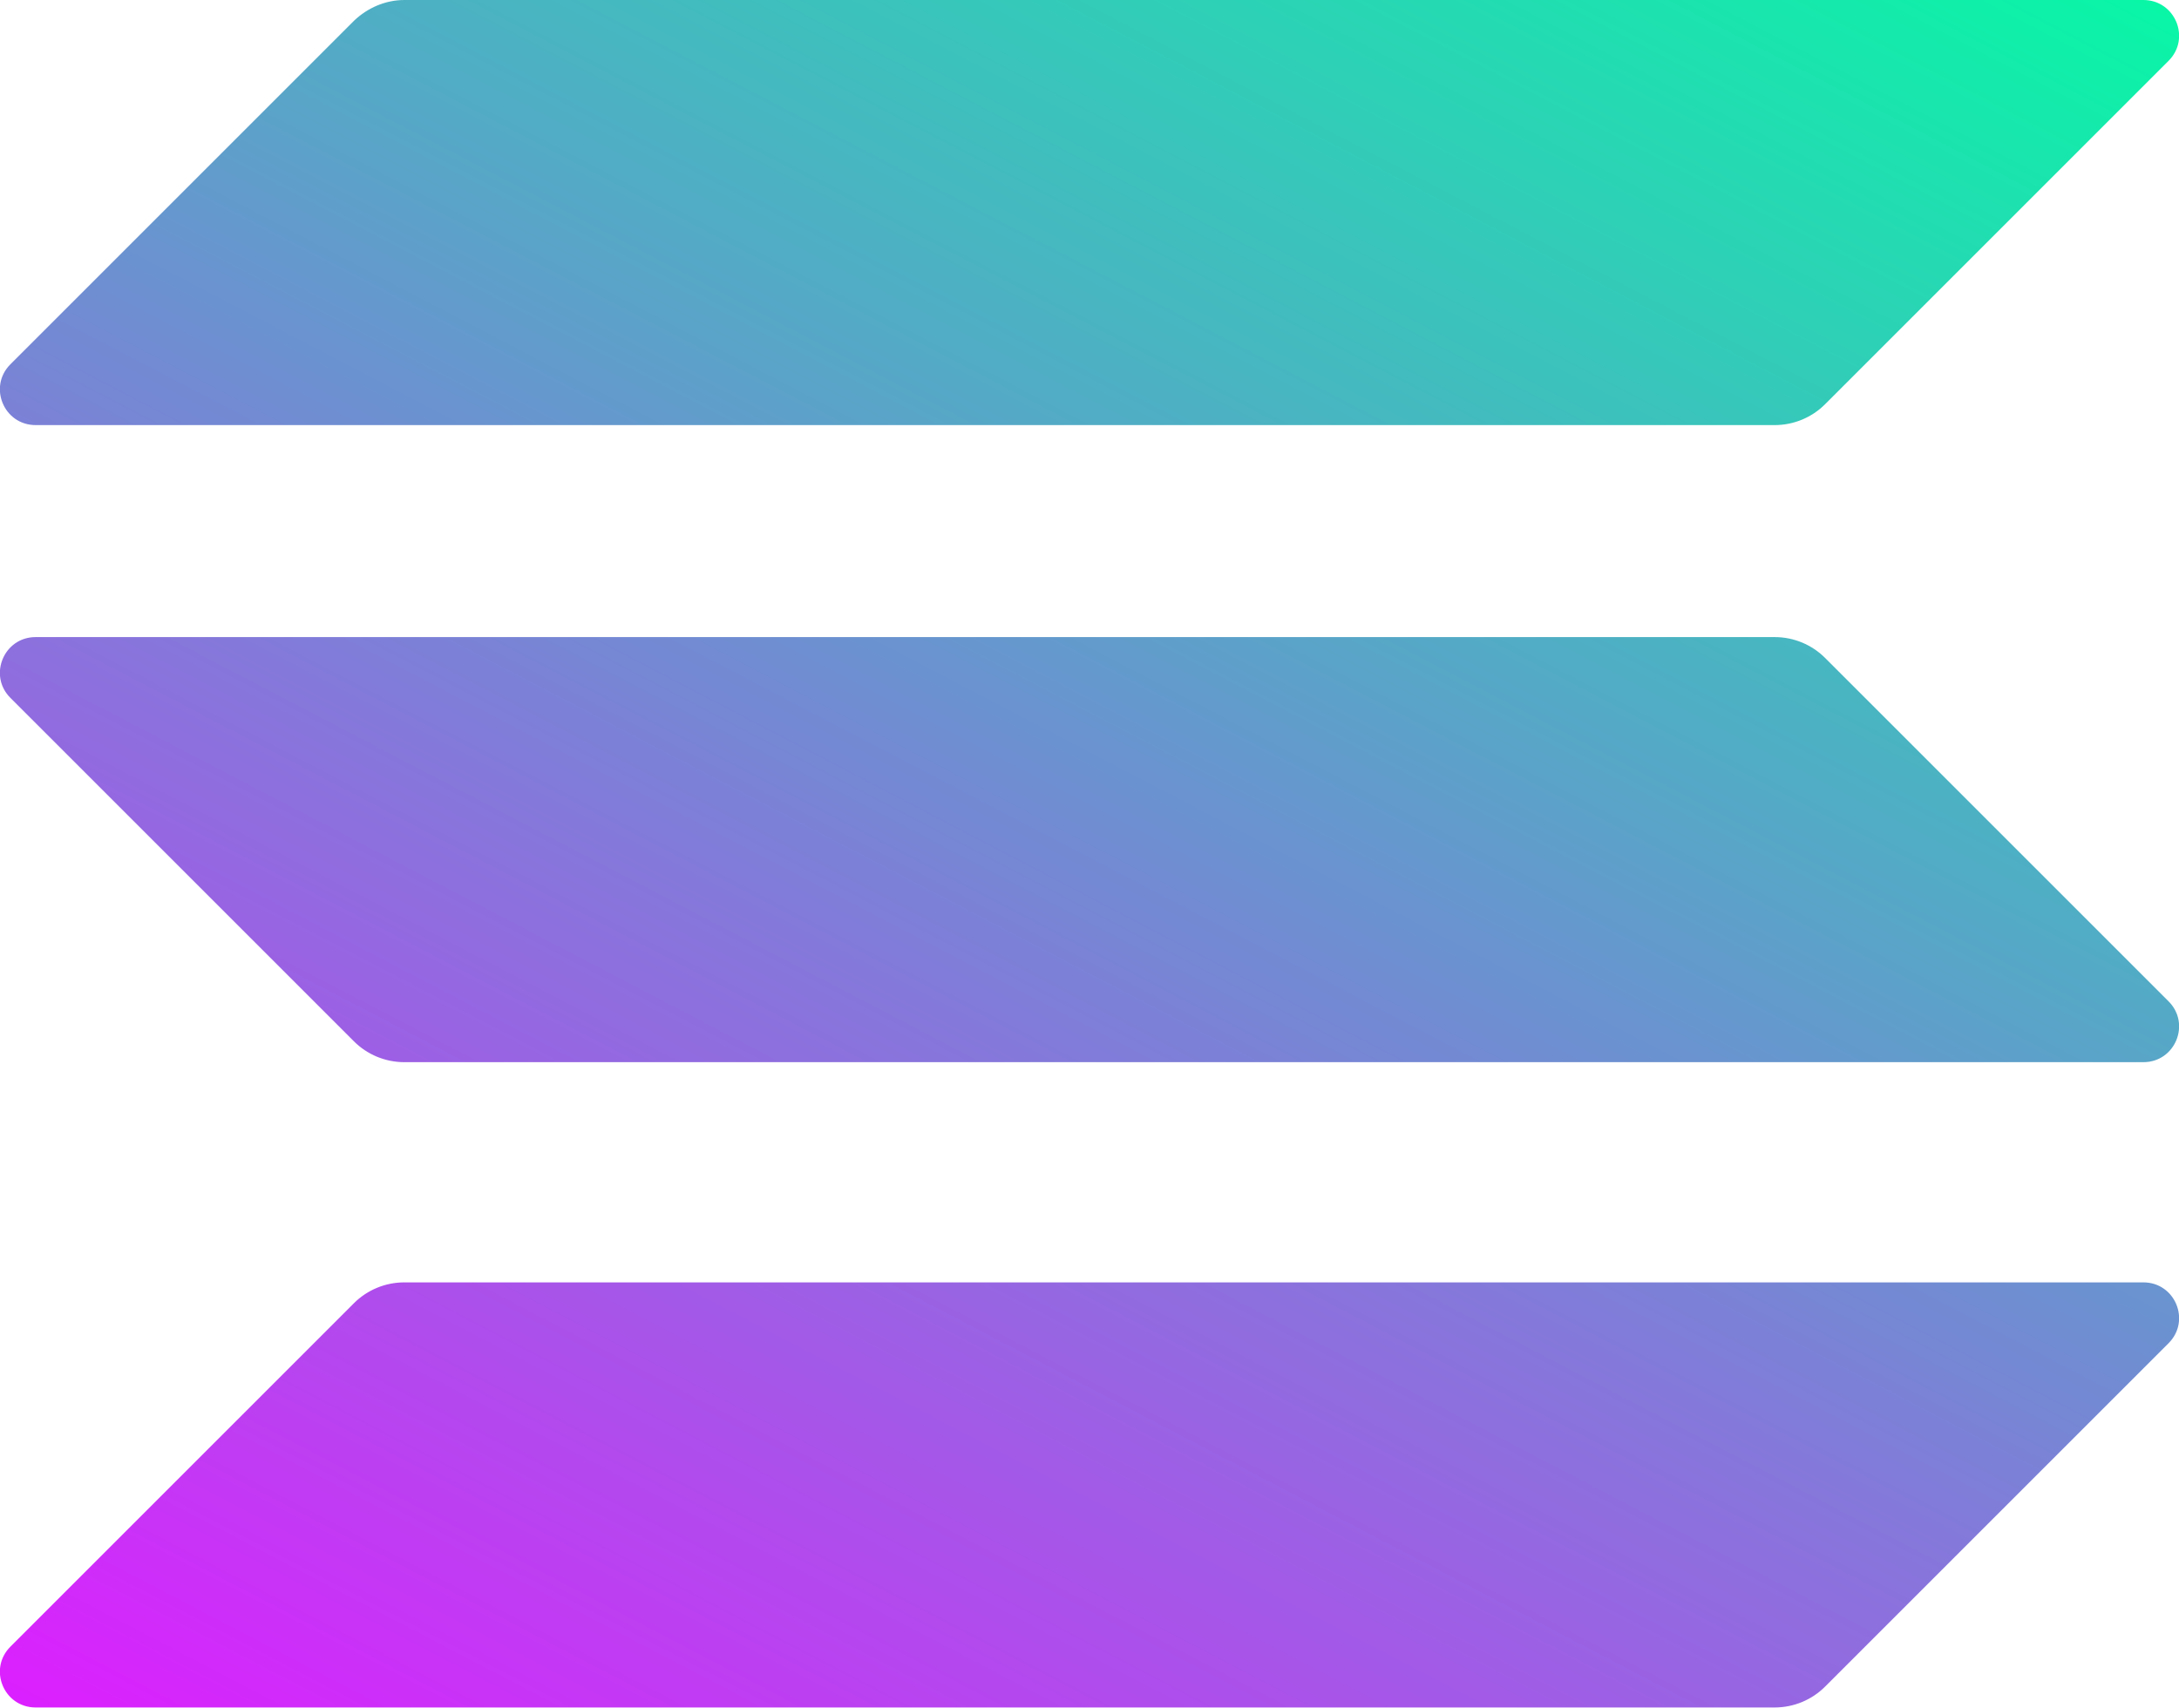
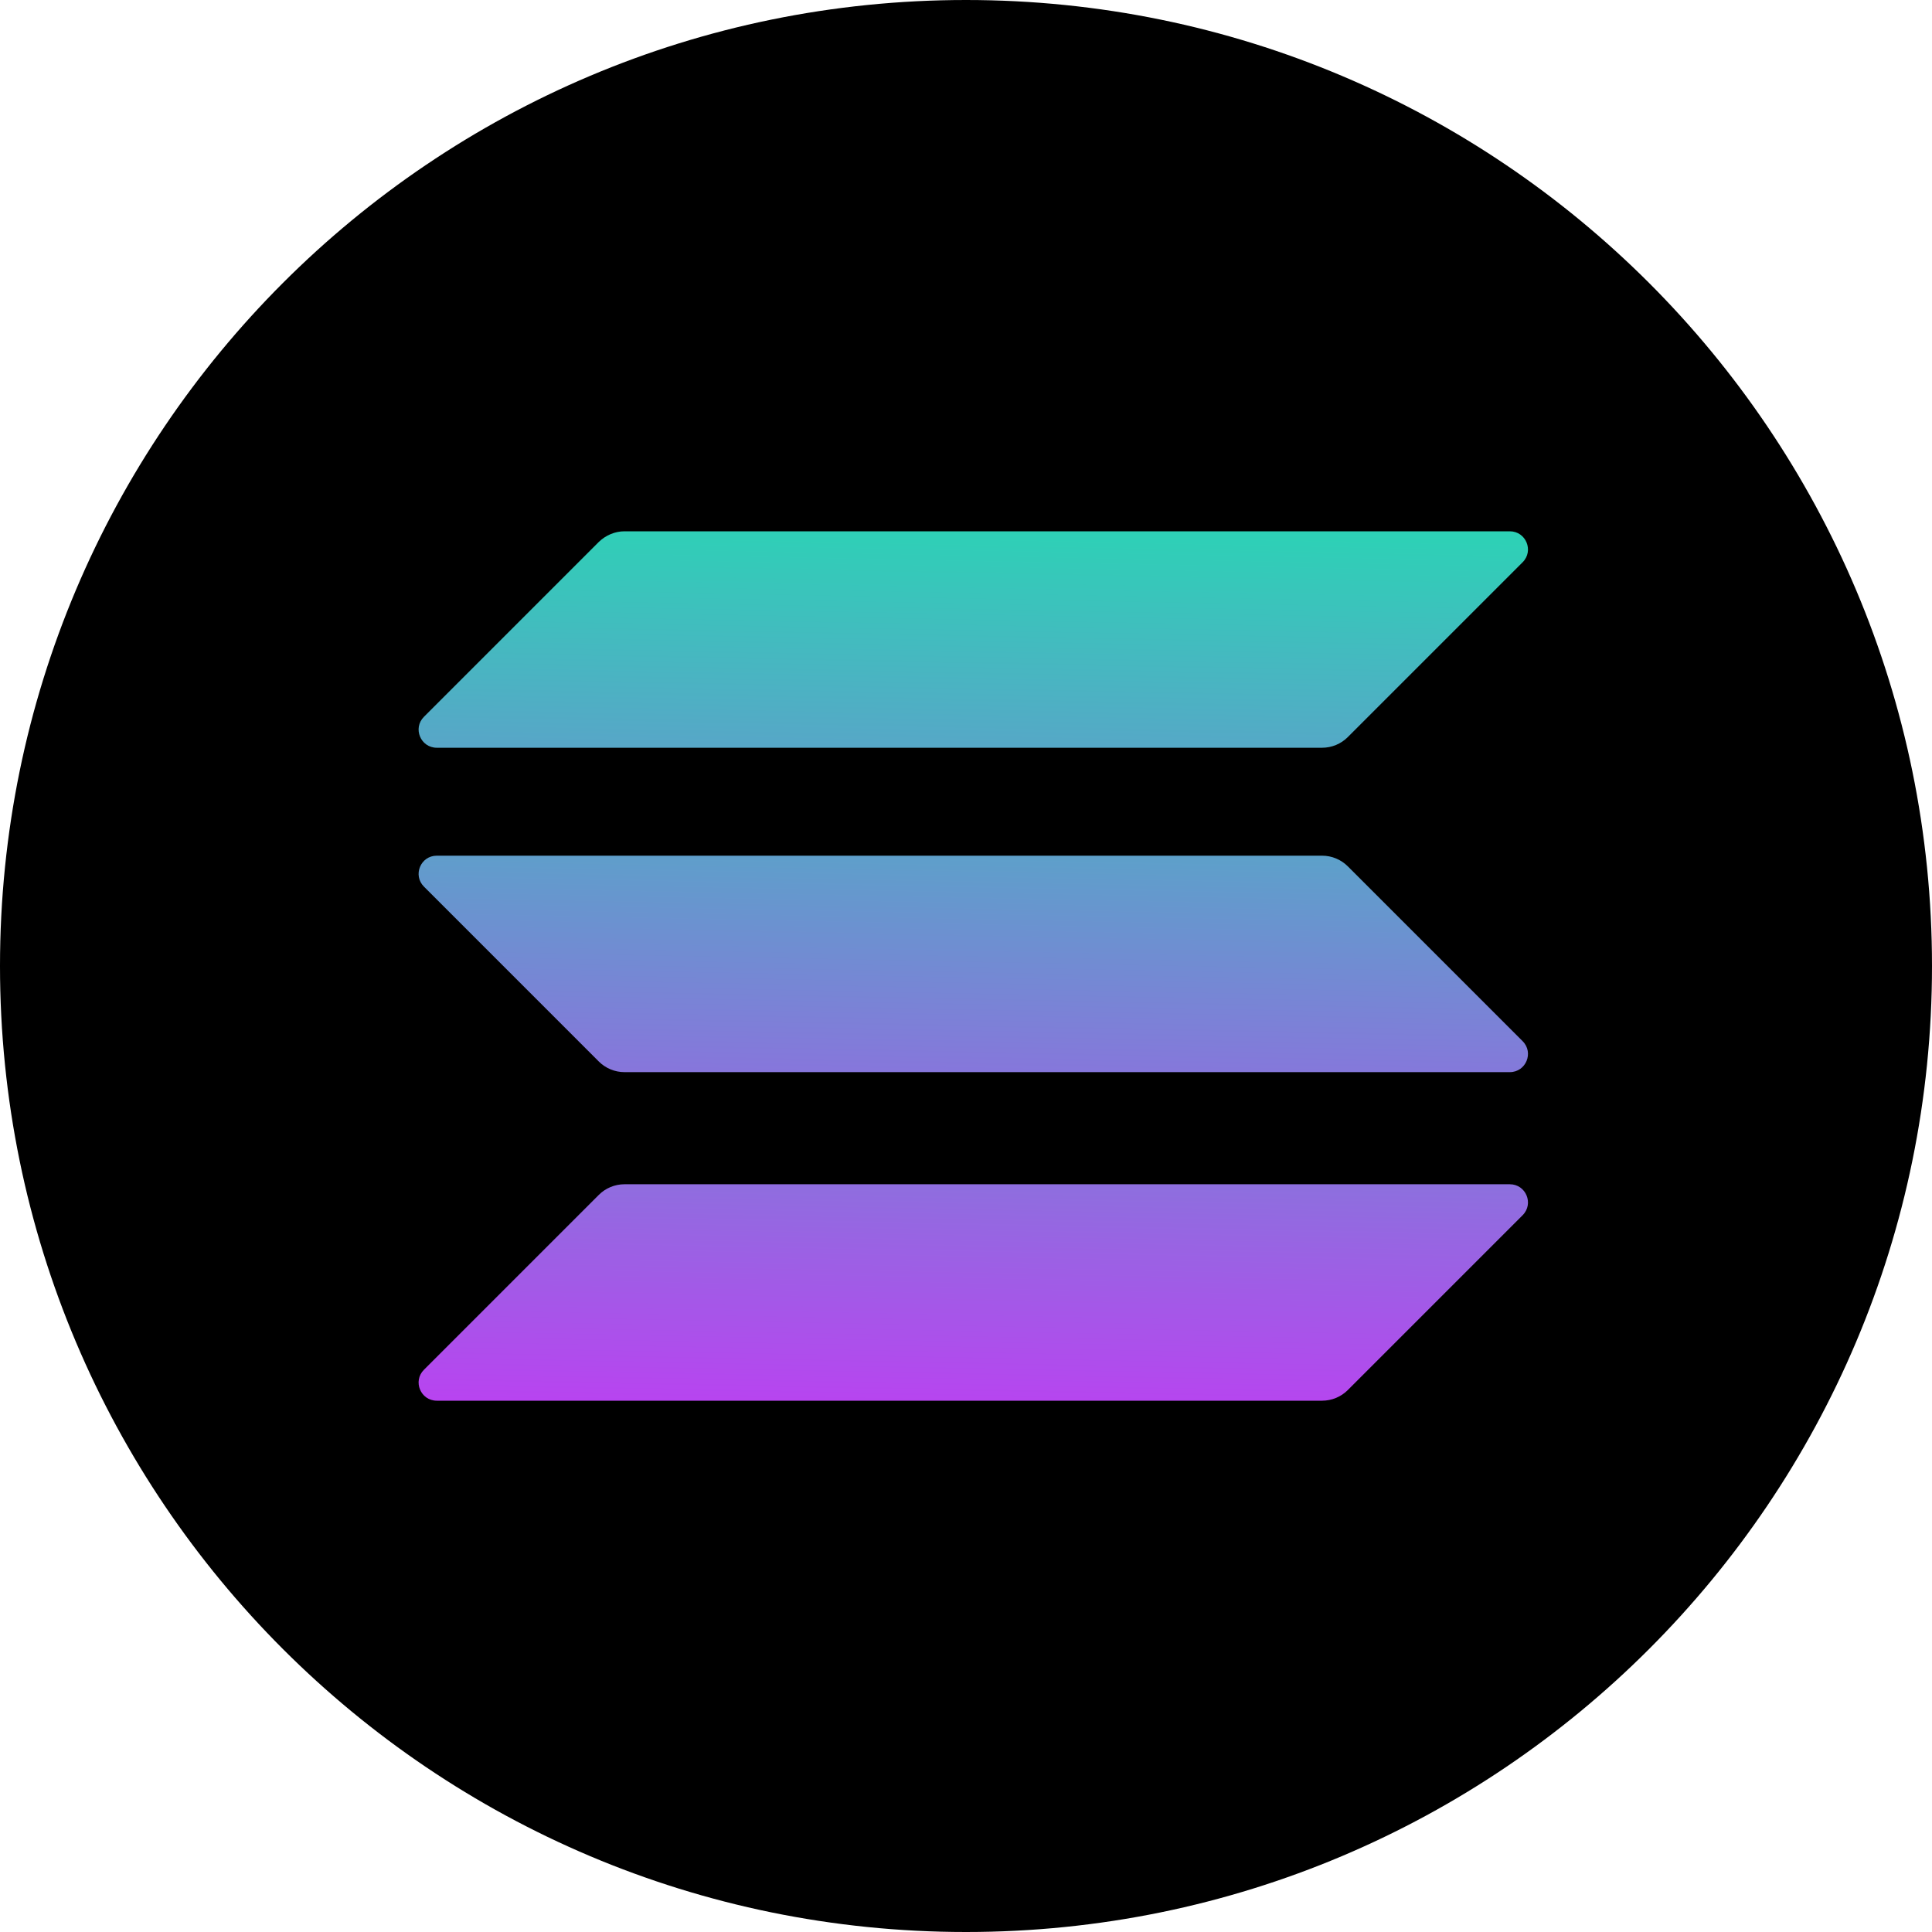
- <svg xmlns="http://www.w3.org/2000/svg" version="1.1" id="Layer_1" x="0px" y="0px" viewBox="0 0 397.7 311.7" style="enable-background:new 0 0 397.7 311.7;" xml:space="preserve">
-   <style type="text/css">
- 	.st0{fill:url(#SVGID_1_);}
- 	.st1{fill:url(#SVGID_2_);}
- 	.st2{fill:url(#SVGID_3_);}
- </style>
-   <linearGradient id="SVGID_1_" gradientUnits="userSpaceOnUse" x1="360.879" y1="351.455" x2="141.213" y2="-69.294" gradientTransform="matrix(1 0 0 -1 0 314)">
-     <stop offset="0" style="stop-color:#00FFA3" />
-     <stop offset="1" style="stop-color:#DC1FFF" />
-   </linearGradient>
-   <path class="st0" d="M64.6,237.9c2.4-2.4,5.7-3.8,9.2-3.8h317.4c5.8,0,8.7,7,4.6,11.1l-62.7,62.7c-2.4,2.4-5.7,3.8-9.2,3.8H6.5  c-5.8,0-8.7-7-4.6-11.1L64.6,237.9z" />
-   <linearGradient id="SVGID_2_" gradientUnits="userSpaceOnUse" x1="264.829" y1="401.601" x2="45.163" y2="-19.148" gradientTransform="matrix(1 0 0 -1 0 314)">
-     <stop offset="0" style="stop-color:#00FFA3" />
-     <stop offset="1" style="stop-color:#DC1FFF" />
-   </linearGradient>
-   <path class="st1" d="M64.6,3.8C67.1,1.4,70.4,0,73.8,0h317.4c5.8,0,8.7,7,4.6,11.1l-62.7,62.7c-2.4,2.4-5.7,3.8-9.2,3.8H6.5  c-5.8,0-8.7-7-4.6-11.1L64.6,3.8z" />
-   <linearGradient id="SVGID_3_" gradientUnits="userSpaceOnUse" x1="312.548" y1="376.688" x2="92.882" y2="-44.061" gradientTransform="matrix(1 0 0 -1 0 314)">
-     <stop offset="0" style="stop-color:#00FFA3" />
-     <stop offset="1" style="stop-color:#DC1FFF" />
-   </linearGradient>
-   <path class="st2" d="M333.1,120.1c-2.4-2.4-5.7-3.8-9.2-3.8H6.5c-5.8,0-8.7,7-4.6,11.1l62.7,62.7c2.4,2.4,5.7,3.8,9.2,3.8h317.4  c5.8,0,8.7-7,4.6-11.1L333.1,120.1z" />
+ <svg xmlns="http://www.w3.org/2000/svg" width="120" height="120" viewBox="0 0 120 120" fill="none">
+   <circle cx="60" cy="60" r="60" fill="black" />
+   <path d="M37.195 74.215C37.611 73.799 38.182 73.556 38.789 73.556H93.776C94.781 73.556 95.284 74.769 94.573 75.479L83.711 86.342C83.295 86.757 82.723 87 82.117 87H27.13C26.125 87 25.622 85.787 26.333 85.077L37.195 74.215Z" fill="url(#paint0_linear_202_216)" />
+   <path d="M37.195 33.658C37.628 33.242 38.2 33 38.789 33H93.776C94.781 33 95.284 34.213 94.573 34.923L83.711 45.785C83.295 46.201 82.723 46.444 82.117 46.444H27.13C26.125 46.444 25.622 45.231 26.333 44.521L37.195 33.658Z" fill="url(#paint1_linear_202_216)" />
+   <path d="M83.711 53.806C83.295 53.391 82.723 53.148 82.117 53.148H27.13C26.125 53.148 25.622 54.361 26.333 55.071L37.195 65.934C37.611 66.349 38.182 66.592 38.789 66.592H93.776C94.781 66.592 95.284 65.379 94.573 64.669L83.711 53.806Z" fill="url(#paint2_linear_202_216)" />
+   <defs>
+     <linearGradient id="paint0_linear_202_216" x1="-98.281" y1="22.799" x2="-99.744" y2="96.418" gradientUnits="userSpaceOnUse">
+       <stop stop-color="#00FFA3" />
+       <stop offset="1" stop-color="#DC1FFF" />
+     </linearGradient>
+     <linearGradient id="paint1_linear_202_216" x1="-114.921" y1="14.111" x2="-116.384" y2="87.731" gradientUnits="userSpaceOnUse">
+       <stop stop-color="#00FFA3" />
+       <stop offset="1" stop-color="#DC1FFF" />
+     </linearGradient>
+     <linearGradient id="paint2_linear_202_216" x1="-106.654" y1="18.427" x2="-108.117" y2="92.047" gradientUnits="userSpaceOnUse">
+       <stop stop-color="#00FFA3" />
+       <stop offset="1" stop-color="#DC1FFF" />
+     </linearGradient>
+   </defs>
</svg>
